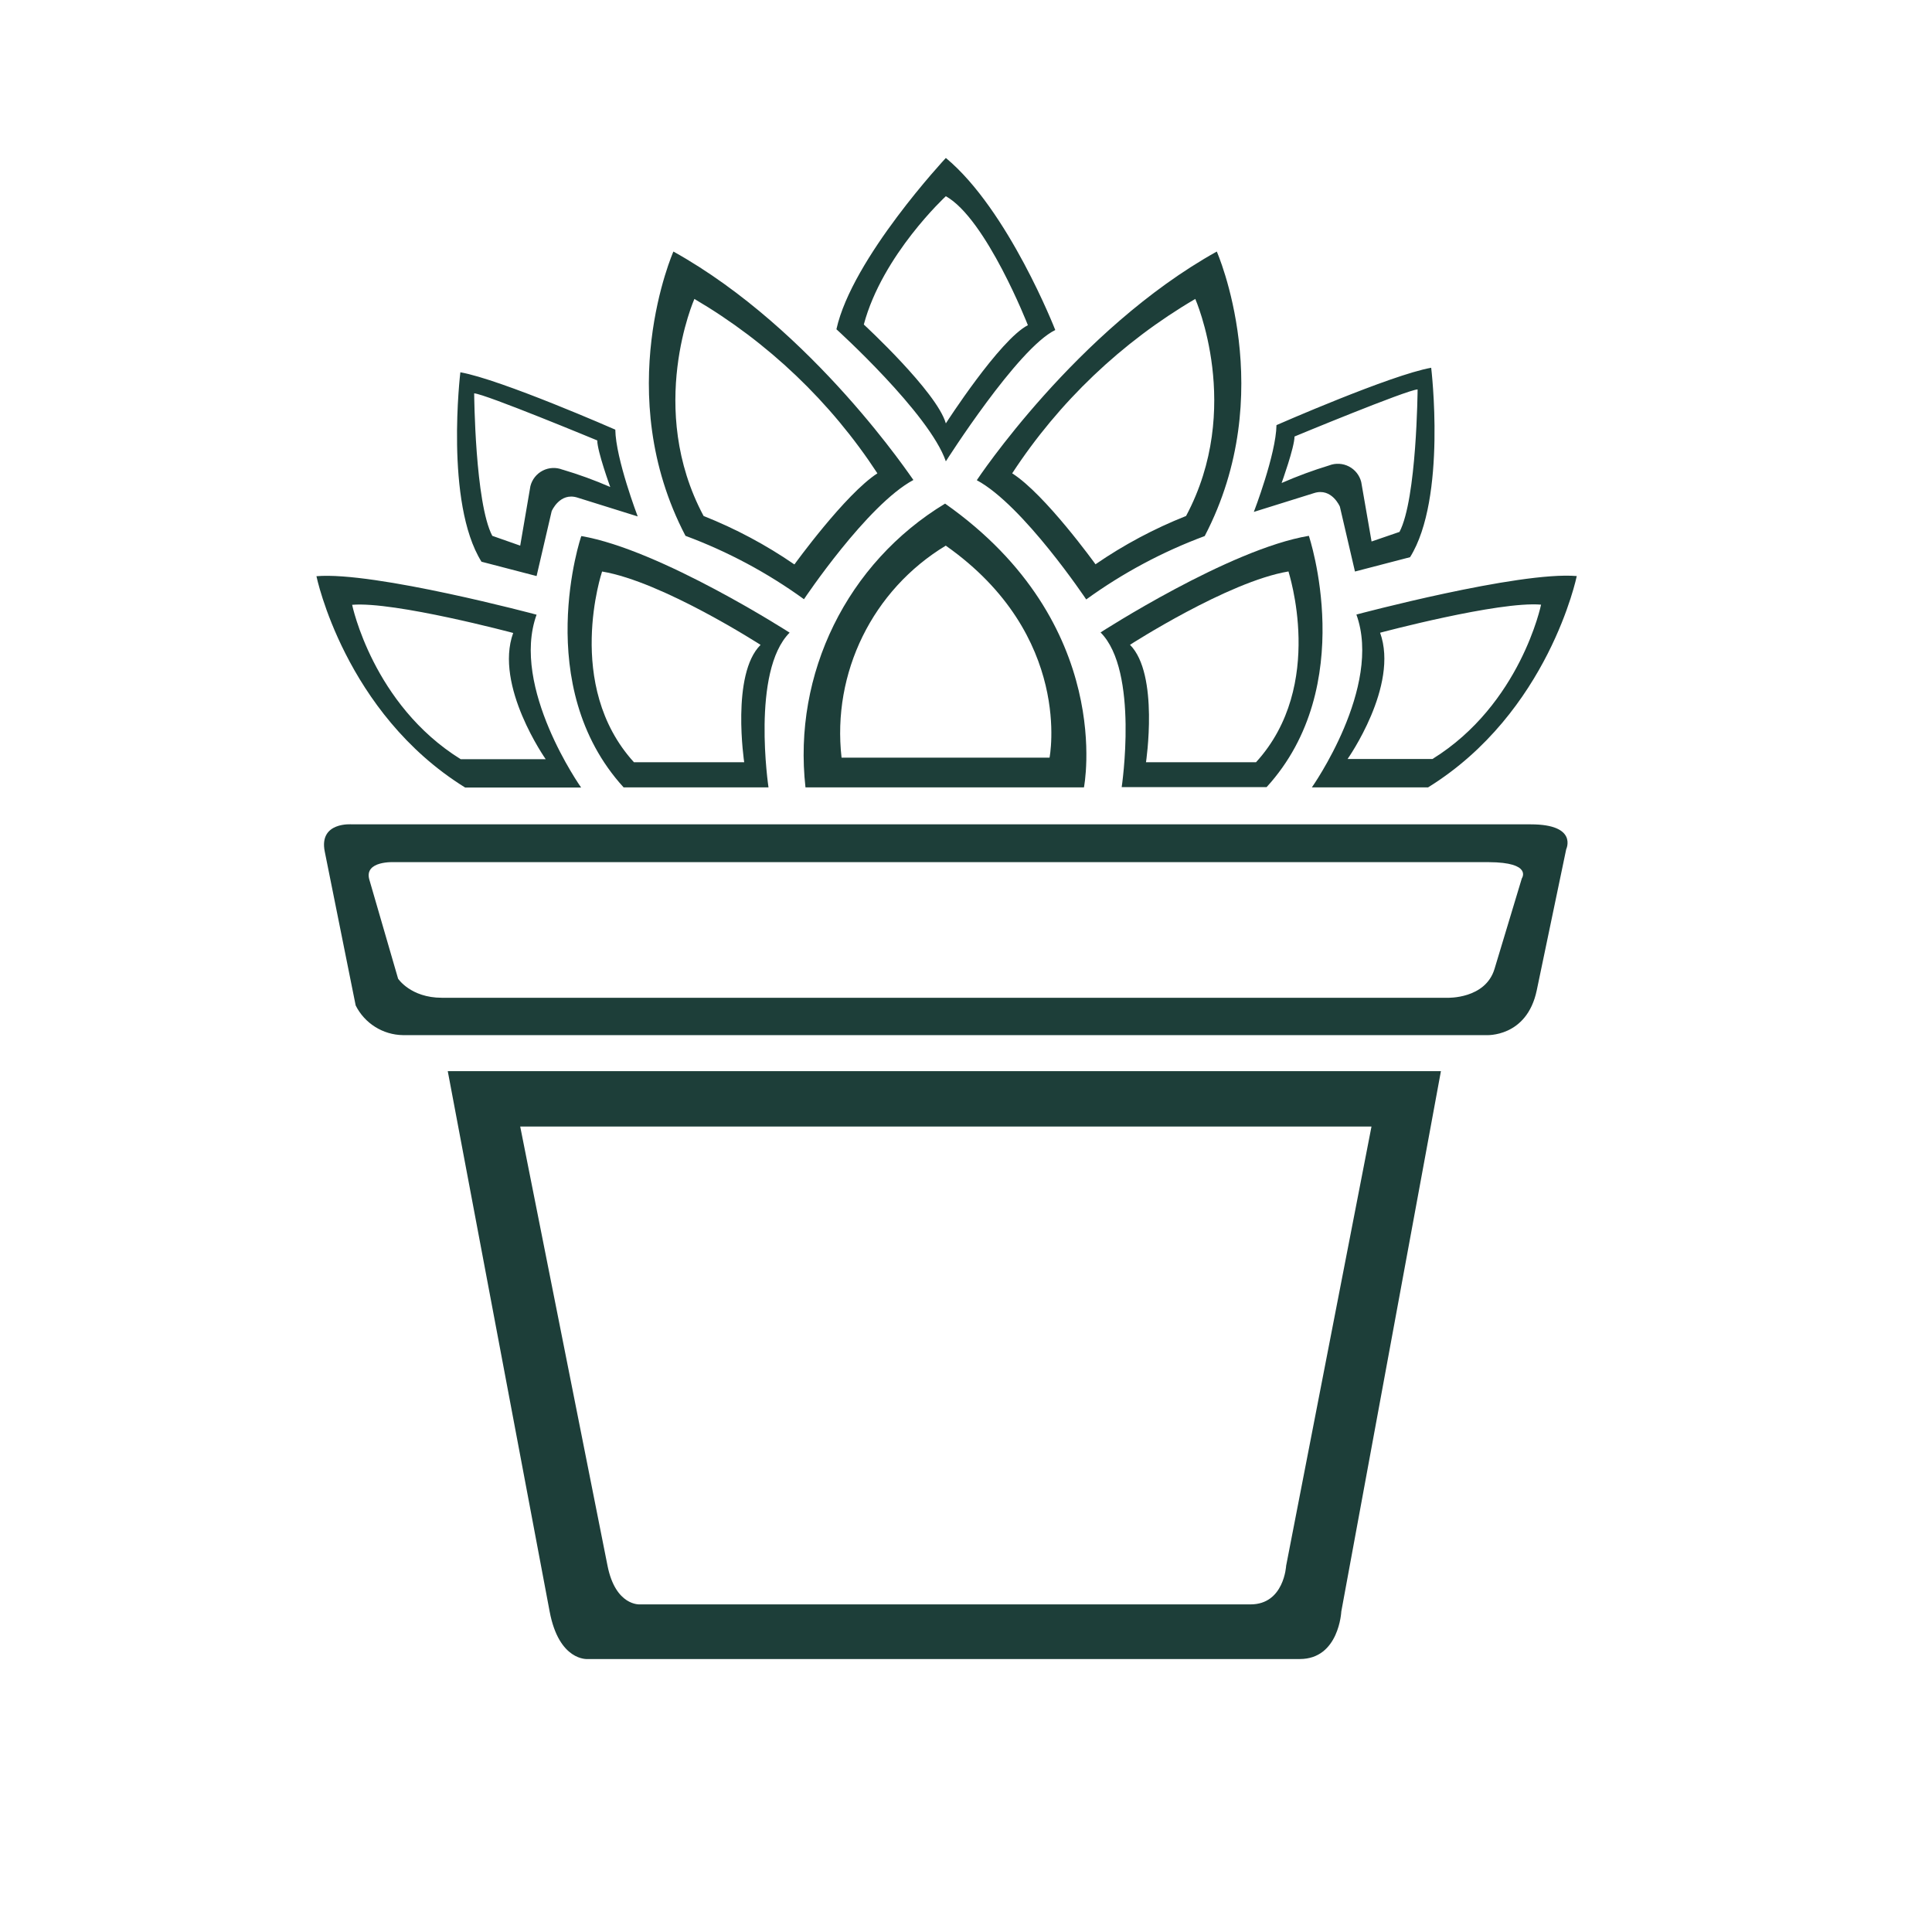
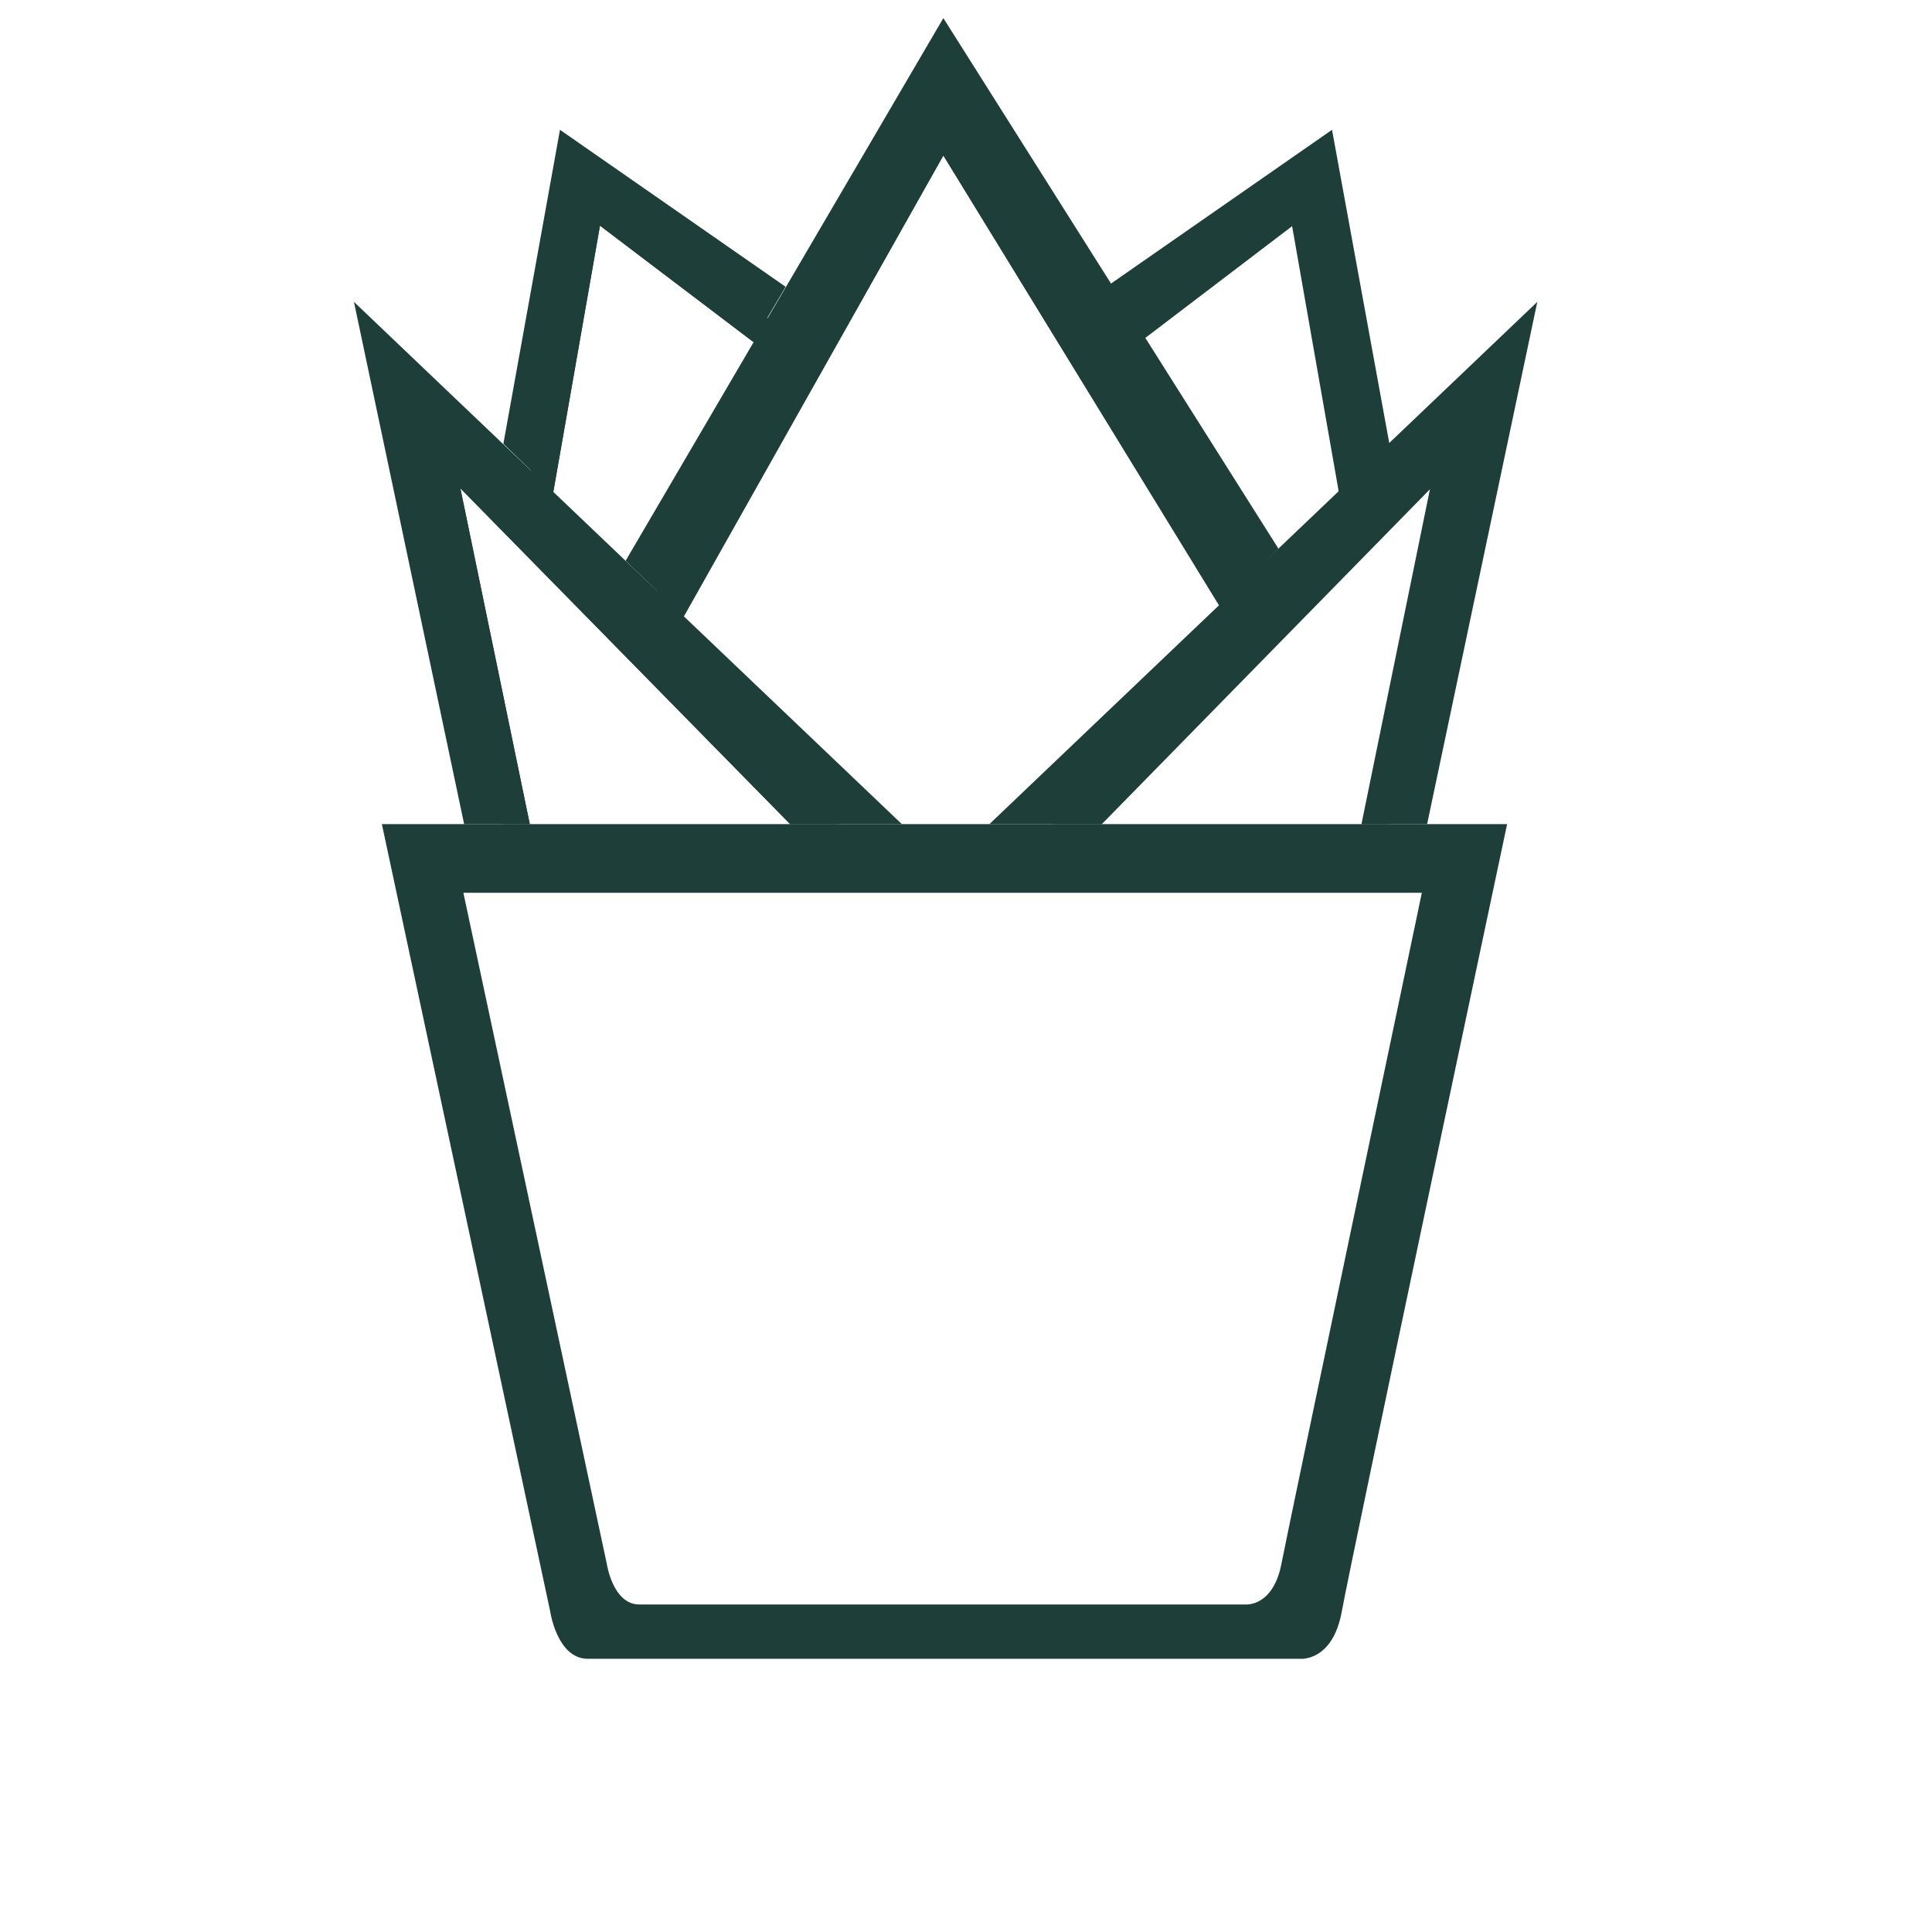
- <svg xmlns="http://www.w3.org/2000/svg" id="Layer_1" viewBox="0 0 256 256" width="256" height="256">
-   <defs>
-     <style>.cls-1{fill:#1d3e39}</style>
-   </defs>
-   <path d="M89.23 33.33S80.94 52.09 90.83 71a65.81 65.81 0 0 1 15.7 8.4s8.35-12.5 14.5-15.8c-.03.03-13.19-19.91-31.8-30.27zm16 41.44a60.72 60.72 0 0 0-12-6.4c-7.63-14.27-1.22-28.76-1.22-28.76a73.32 73.32 0 0 1 24.25 23.11c-4.26 2.75-10.98 12.05-10.98 12.05zm24.2-11.14c6.15 3.3 14.5 15.8 14.5 15.8a65.81 65.81 0 0 1 15.7-8.4c9.89-18.94 1.6-37.7 1.6-37.7-18.6 10.36-31.8 30.3-31.8 30.3zm4.69-.91a73.25 73.25 0 0 1 24.26-23.11s6.4 14.49-1.22 28.76a60.51 60.51 0 0 0-12 6.4s-6.69-9.3-11.04-12.05zm-52.59-5.79S66.36 50.27 61 49.33c0 0-2.09 17.28 2.8 25.1l7.3 1.9 2-8.6s1.07-2.53 3.4-1.8l8 2.5s-2.91-7.62-2.97-11.5zm-7 5.3a3.18 3.18 0 0 0-4.25 2.19l-1.35 7.88-3.7-1.3c-2.29-4.36-2.4-18.88-2.4-18.88 1.44.07 16.31 6.24 16.31 6.24 0 1.44 1.72 6.17 1.72 6.17a54.93 54.93 0 0 0-6.31-2.3zm91.61 5.6l8-2.5c2.33-.73 3.4 1.8 3.4 1.8l2 8.6 7.3-1.9c4.89-7.82 2.8-25.1 2.8-25.1-5.33.94-20.5 7.6-20.5 7.6-.06 3.88-3 11.5-3 11.5zm3.68-3.83s1.71-4.73 1.71-6.16c0 0 14.87-6.17 16.31-6.24 0 0-.11 14.52-2.4 18.88l-3.7 1.27-1.37-7.88a3.19 3.19 0 0 0-4.25-2.2 57.52 57.52 0 0 0-6.3 2.33zm-44.49-43.07s-12.43 13.3-14.5 22.7c0 0 12.32 11.16 14.5 17.5 0 0 9.52-15 14.5-17.4 0 0-6.21-15.93-14.5-22.8zm0 35.17c-1.2-4.18-10.87-13.1-10.87-13.1 2.47-9.25 10.87-17 10.87-17 5.36 3 10.87 17.09 10.87 17.09-3.73 1.91-10.87 13.01-10.87 13.01zm-.1 10.63a38.87 38.87 0 0 0-18.5 37.6h36.9s4.28-21.64-18.4-37.6zm13.84 33.66h-27.56a29 29 0 0 1 13.81-28.09c16.95 11.93 13.75 28.09 13.75 28.09zm40.66-18.96c3.48 9.62-5.9 22.9-5.9 22.9h15.4c16-9.91 19.7-28 19.7-28-7.67-.65-29.2 5.1-29.2 5.1zm10.08 19.14h-11.25s6.85-9.7 4.31-16.73c0 0 15.72-4.2 21.33-3.72 0 0-2.72 13.22-14.39 20.45zM41.93 76.35s3.73 18.1 19.7 28H77s-9.38-13.27-5.9-22.9c.03 0-21.49-5.75-29.17-5.1zm4.73 3.79C52.27 79.67 68 83.87 68 83.87c-2.54 7 4.31 16.73 4.31 16.73H61.05c-11.66-7.24-14.39-20.46-14.39-20.46z" class="cls-1" />
-   <path d="M173.43 71c-10.52 1.75-27.6 12.8-27.6 12.8 5.11 5.12 2.8 20.5 2.8 20.5h19.2c12.28-13.44 5.6-33.3 5.6-33.3zm-7 30h-14.58s1.76-11.67-2.12-15.56c0 0 13-8.39 21-9.72-.04.01 5.03 15.07-4.3 25.28zm-83.8 3.33h19.2s-2.31-15.38 2.8-20.5c0 0-17.08-11-27.6-12.8-.03-.03-6.68 19.83 5.6 33.3zm-2.85-28.6c8 1.33 21 9.72 21 9.72-3.93 3.89-2.17 15.55-2.17 15.55H84c-9.29-10.21-4.22-25.27-4.22-25.27zm123.05 33.5H46.63s-4.4-.38-3.6 3.6l4.1 20.4a7.12 7.12 0 0 0 6.26 3.93h143.54s5.39.34 6.7-5.95l3.9-18.68s1.59-3.3-4.7-3.3zm-1.18 7.16s-2.41 8-3.62 12-6.22 3.82-6.22 3.82H58.55c-4.14 0-5.8-2.53-5.8-2.53s-3.07-10.56-3.81-13.12 3.34-2.32 3.34-2.32h145c5.84.03 4.37 2.15 4.37 2.15zM59.33 141.93s12.26 65 13.5 71.6 5 6.3 5 6.3h94.4c5.21 0 5.5-6.3 5.5-6.3l13.2-71.6zm111.09 65.54s-.26 5.12-4.72 5.12H84.79s-3.22.25-4.29-5.12-11.57-58.2-11.57-58.2h112.8z" class="cls-1" />
+ <svg xmlns="http://www.w3.org/2000/svg" version="1.1" id="Layer_1" x="0px" y="0px" viewBox="0 0 256 256" style="enable-background:new 0 0 256 256;" xml:space="preserve">
+   <style type="text/css">
+ 	.st0{fill:#1D3E39;}
+ </style>
+   <g>
+     <path class="st0" d="M50.6,109.2l22.3,104.3c0,0,0.9,6.3,5,6.3s94.4,0,94.4,0s4.3,0.4,5.5-6.3s21.9-104.3,21.9-104.3H50.6z    M169.8,207.2c-1.1,5.7-4.7,5.4-4.7,5.4s-76.9,0-80.4,0s-4.3-5.4-4.3-5.4l-19-88.9h127C188.4,118.4,170.9,201.5,169.8,207.2z" />
+     <polygon class="st0" points="111.1,109.2 54.7,51.7 66.5,109.2 70.2,109.2 61,64.7 104.7,109.2  " />
+     <polygon class="st0" points="139.6,109.2 196,51.7 184.2,109.2 180.5,109.2 189.6,64.7 146,109.2  " />
+     <polygon class="st0" points="125,20.6 164.1,84.3 167.8,80.5 125,10.9 84.8,82.4 88.2,85.9  " />
+     <polygon class="st0" points="79.5,29.9 103.9,48.4 105.7,45.2 77.4,23.6 69.5,66.9 72.5,69.9  " />
+     <polygon class="st0" points="171.3,29.9 147,48.4 145.2,45.2 173.4,23.6 181.3,66.9 178.3,69.9  " />
+   </g>
+   <polygon class="st0" points="61.5,109.2 46.9,40 119.5,109.2 104.7,109.2 61,64.7 70.2,109.2 " />
+   <polygon class="st0" points="189.1,109.2 203.7,40 131.1,109.2 145.9,109.2 189.5,64.7 180.4,109.2 " />
+   <polygon class="st0" points="82.9,74.3 125,2.4 169.4,72.7 161.7,80.5 125,20.6 90.6,81.7 " />
+   <polygon class="st0" points="66.7,58.8 74.2,17.2 104.1,38 99.8,45.3 79.5,29.9 73.3,65.2 " />
+   <polygon class="st0" points="184.1,58.8 176.5,17.2 146.6,38 150.9,45.3 171.2,29.9 177.4,65.2 " />
</svg>
